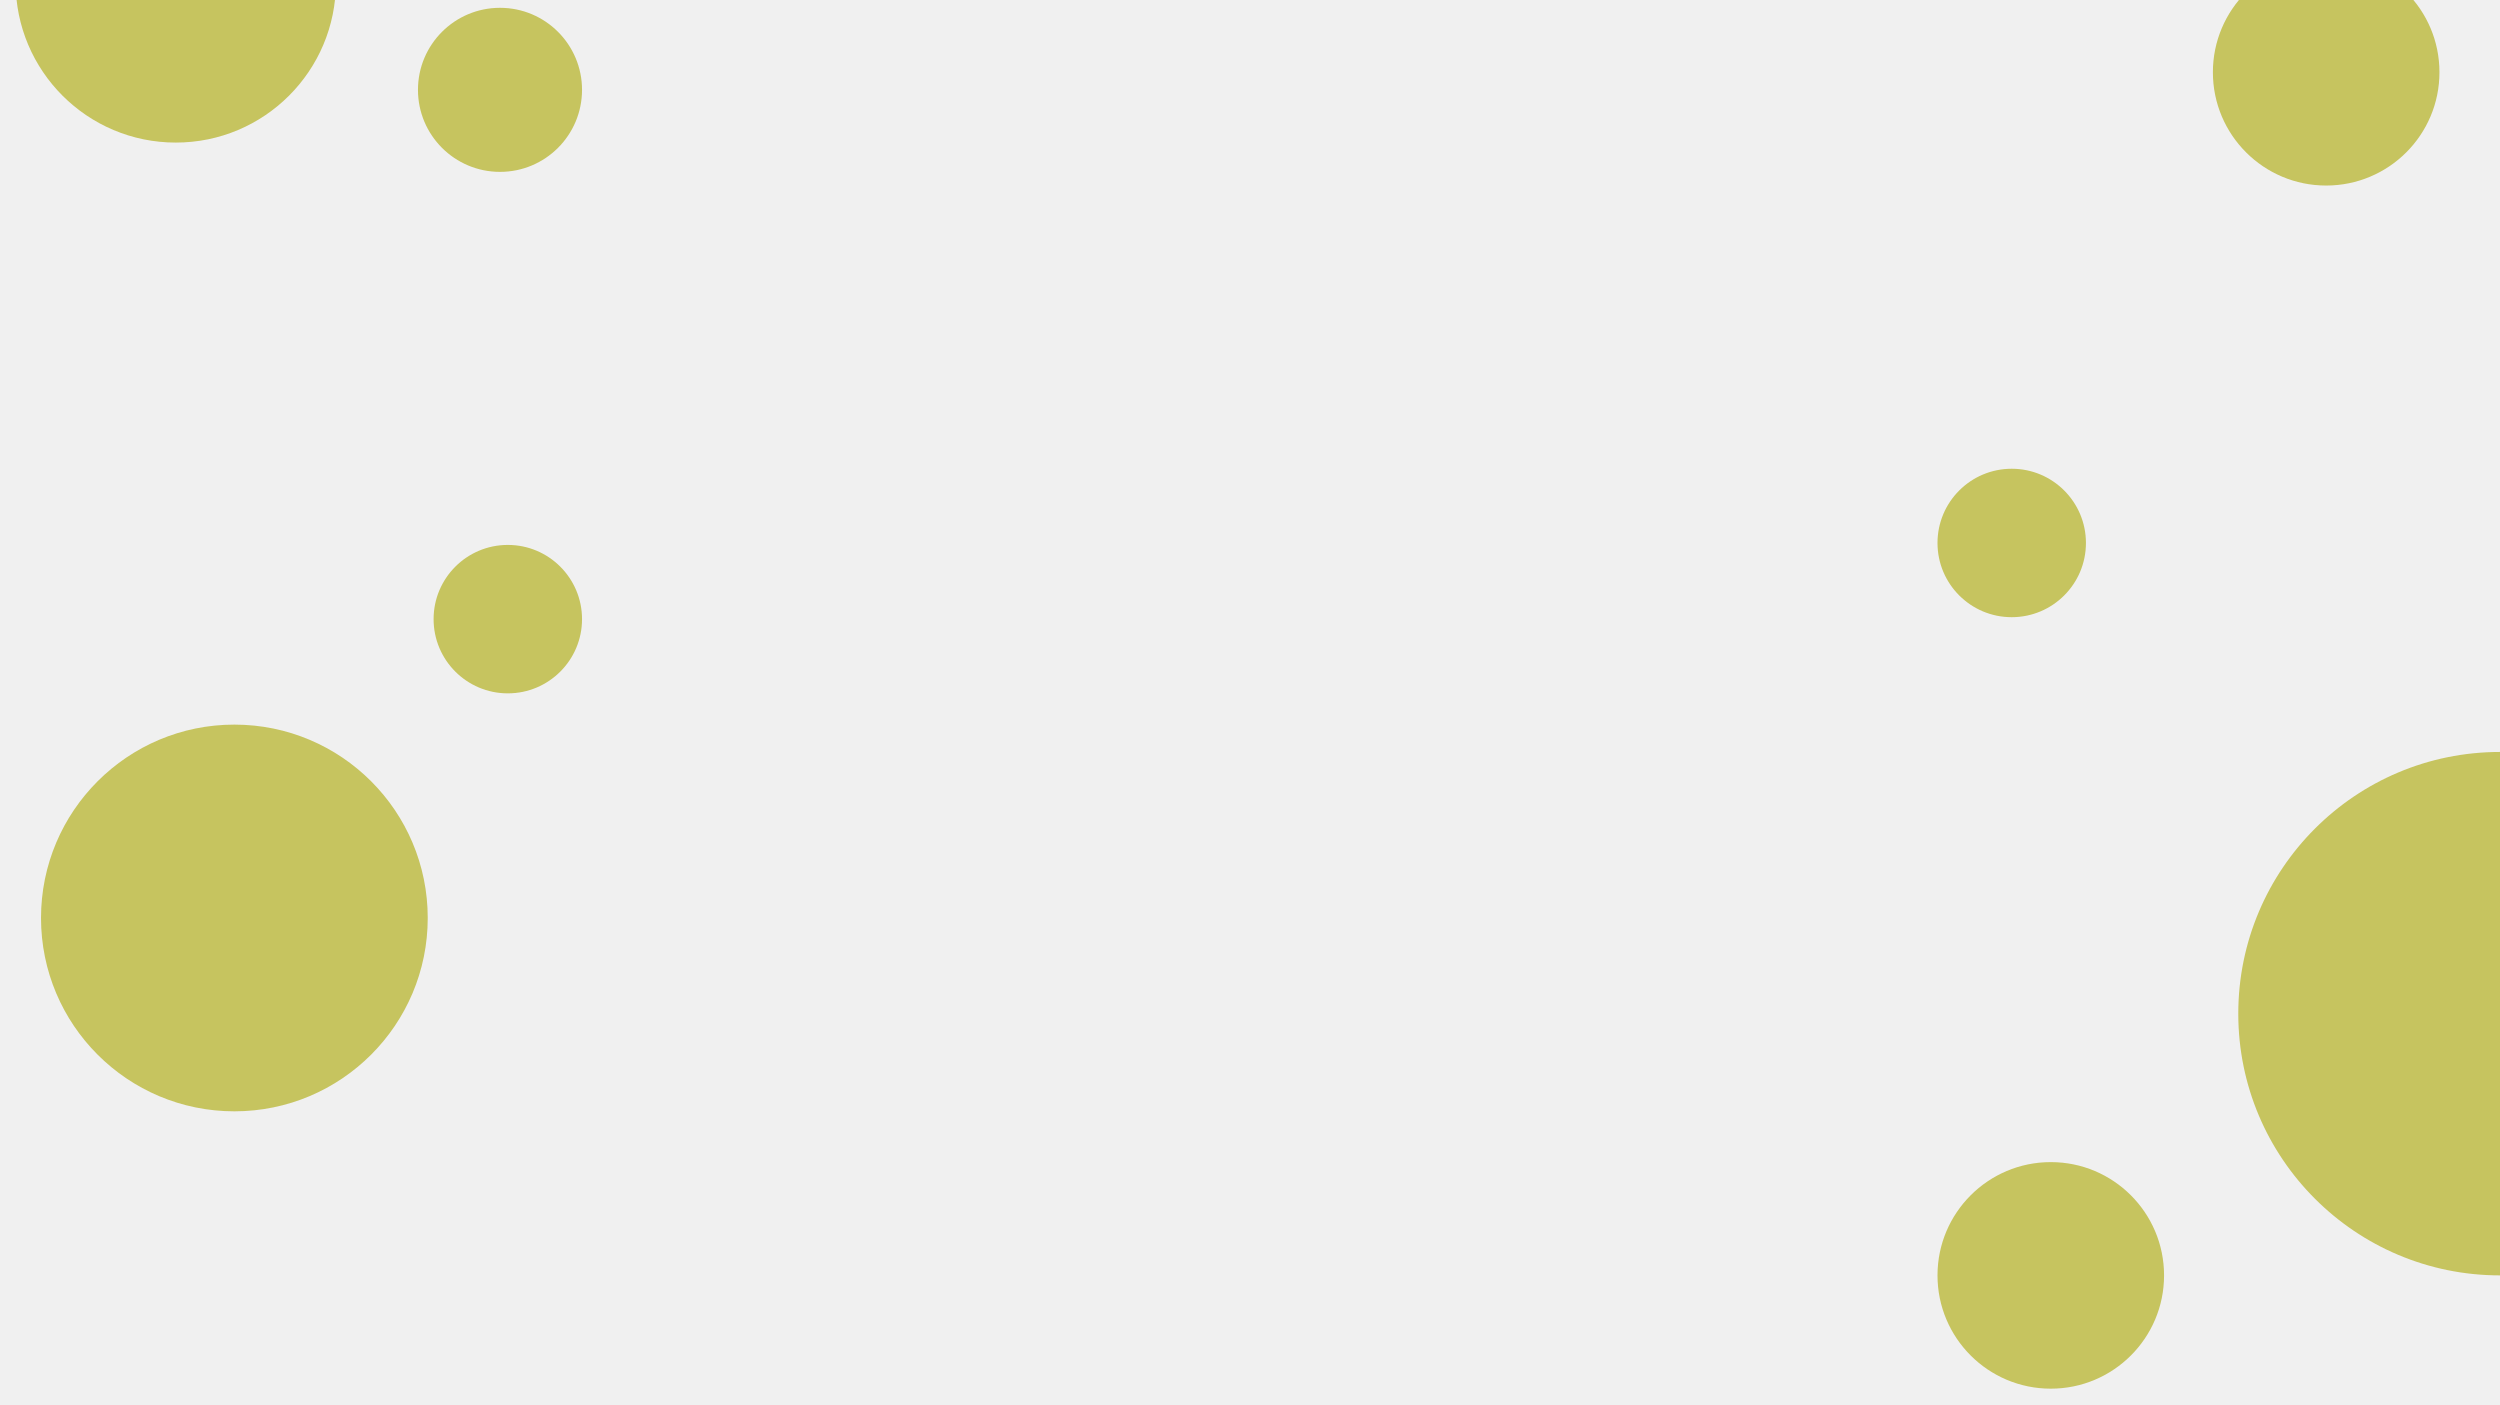
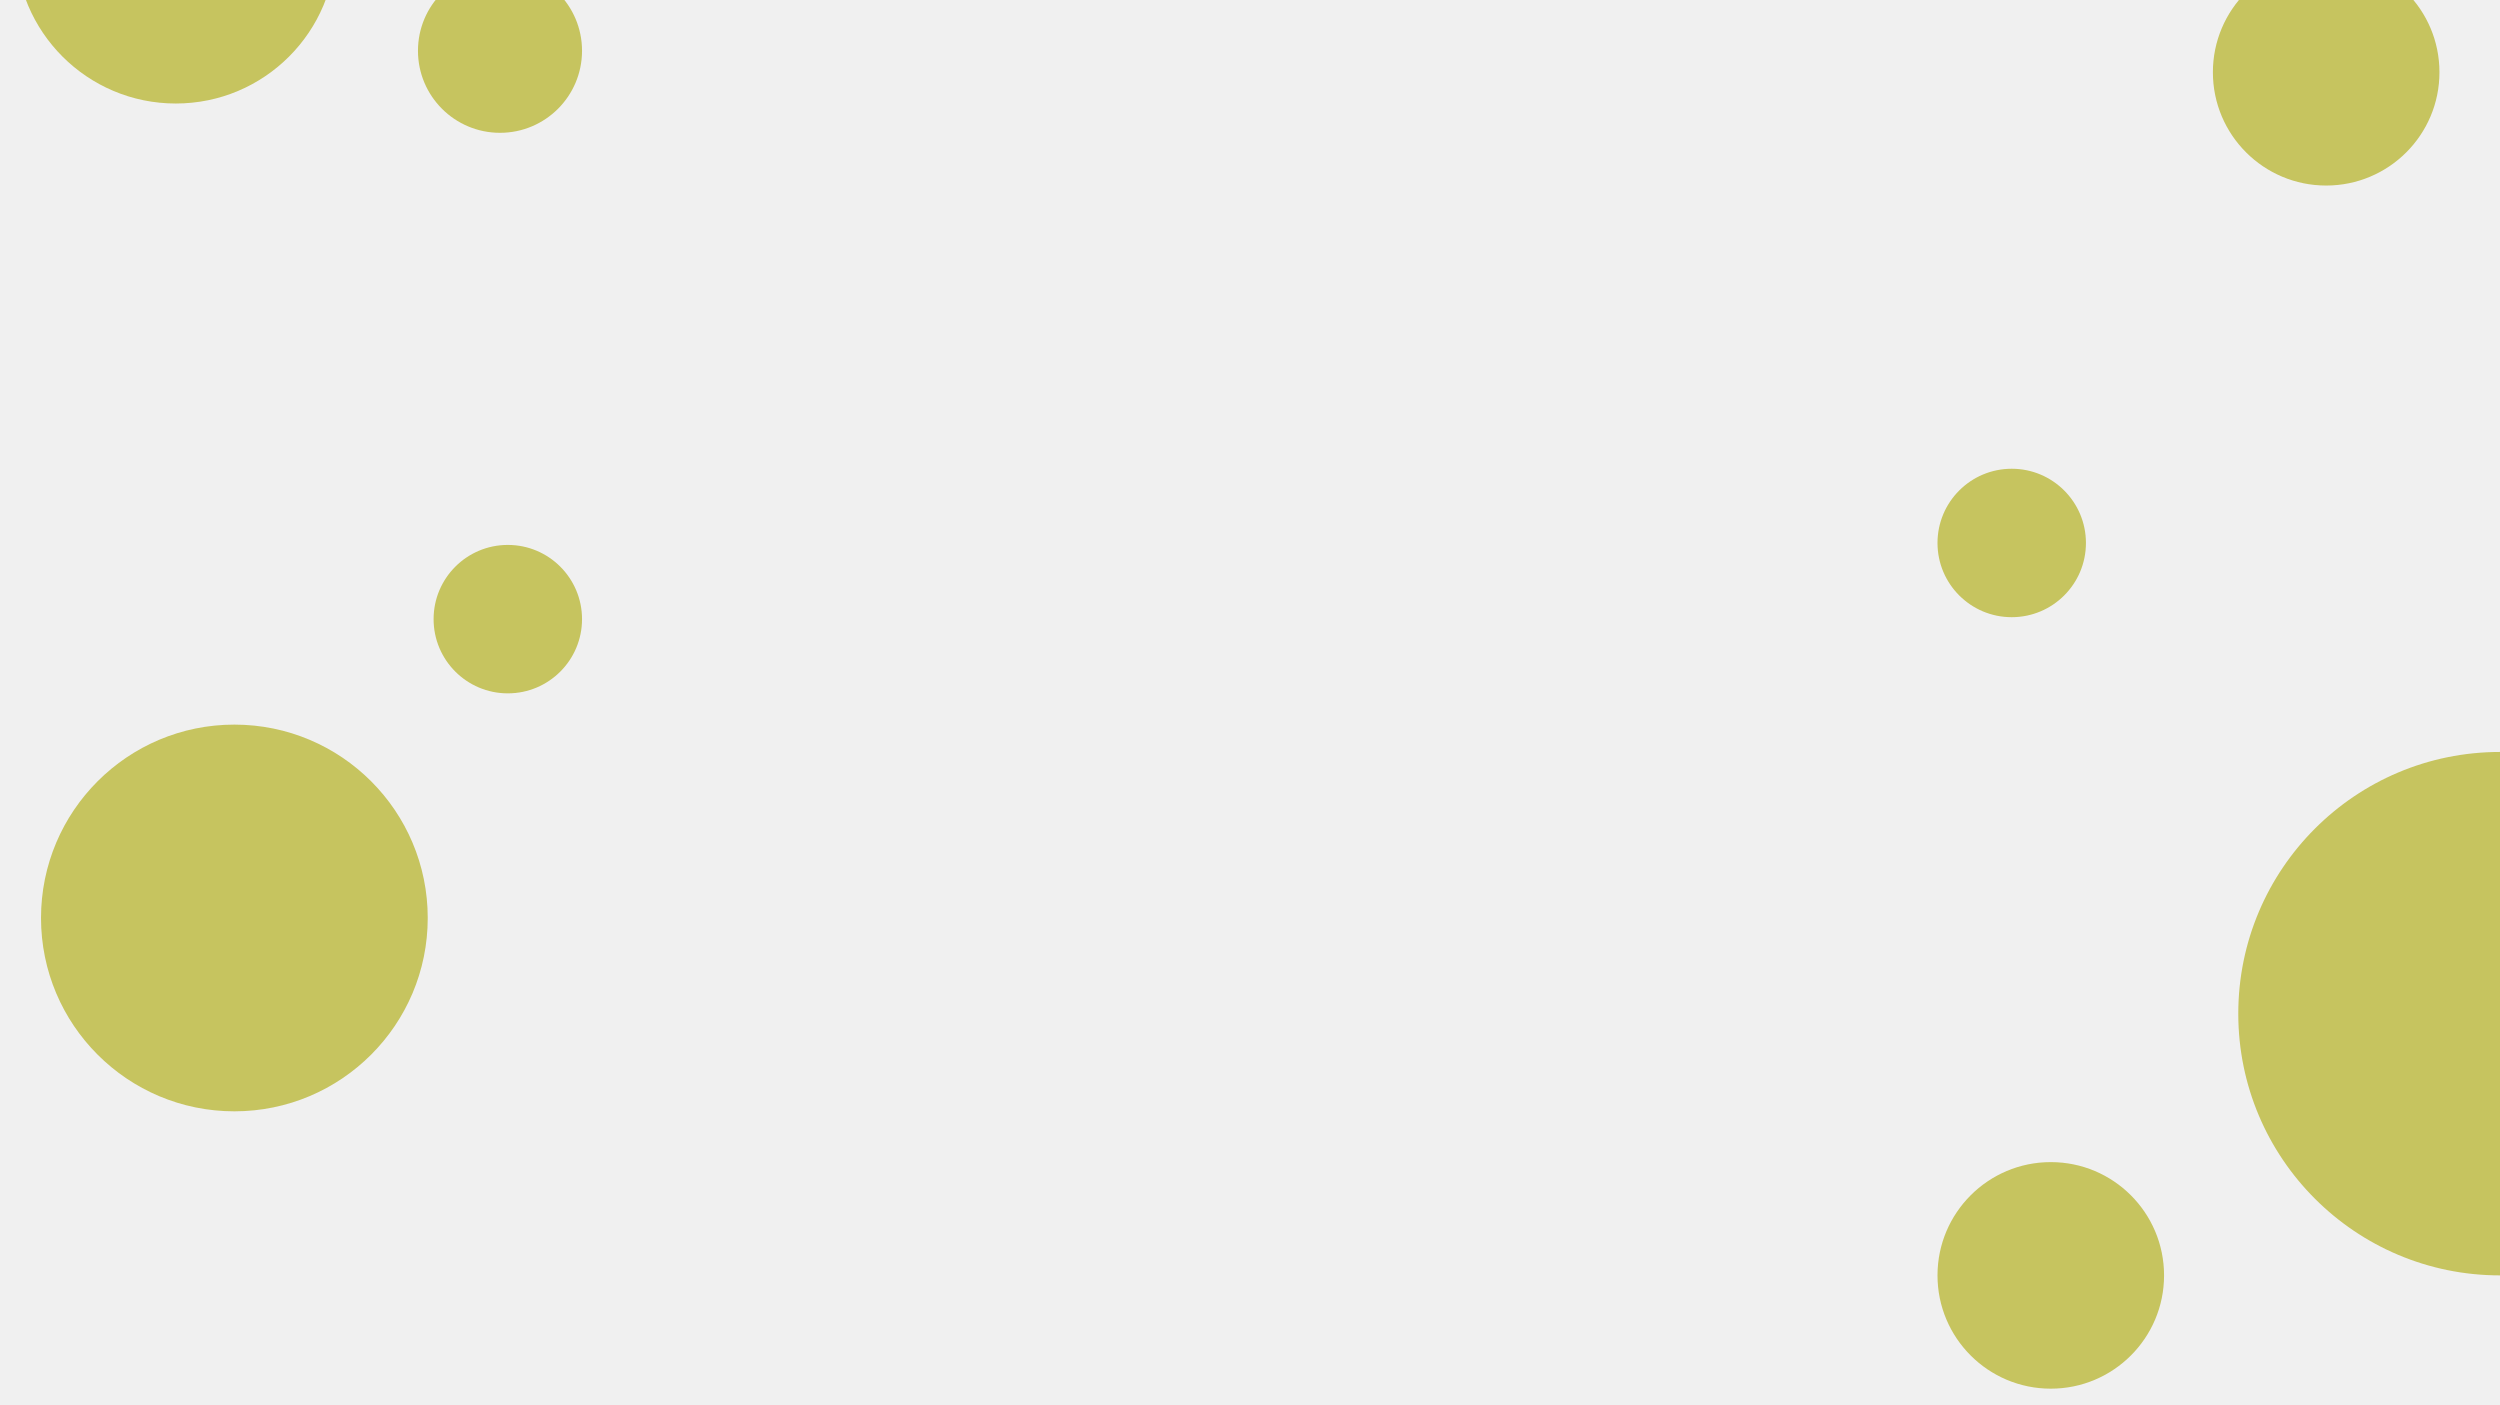
<svg xmlns="http://www.w3.org/2000/svg" width="1280" height="719" viewBox="0 0 1280 719" fill="none">
  <g clip-path="url(#clip0_315_4865)">
    <circle cx="1280" cy="519" r="134" fill="#C6C45F" />
-     <circle cx="90" cy="-9" r="82" fill="#C6C45F" />
+     <circle cx="90" cy="-29" r="82" fill="#C6C45F" />
    <circle cx="120" cy="470" r="99" fill="#C6C45F" />
    <circle cx="1030" cy="278" r="38" fill="#C6C45F" />
    <circle cx="260" cy="317" r="38" fill="#C6C45F" />
    <circle cx="1191" cy="37" r="58" fill="#C6C45F" />
-     <circle cx="256" cy="46" r="42" fill="#C6C45F" />
+     <circle cx="256" cy="26" r="42" fill="#C6C45F" />
    <circle cx="1050" cy="653" r="58" fill="#C6C45F" />
  </g>
  <defs>
    <clipPath id="clip0_315_4865">
      <rect width="1280" height="719" fill="white" />
    </clipPath>
  </defs>
</svg>
